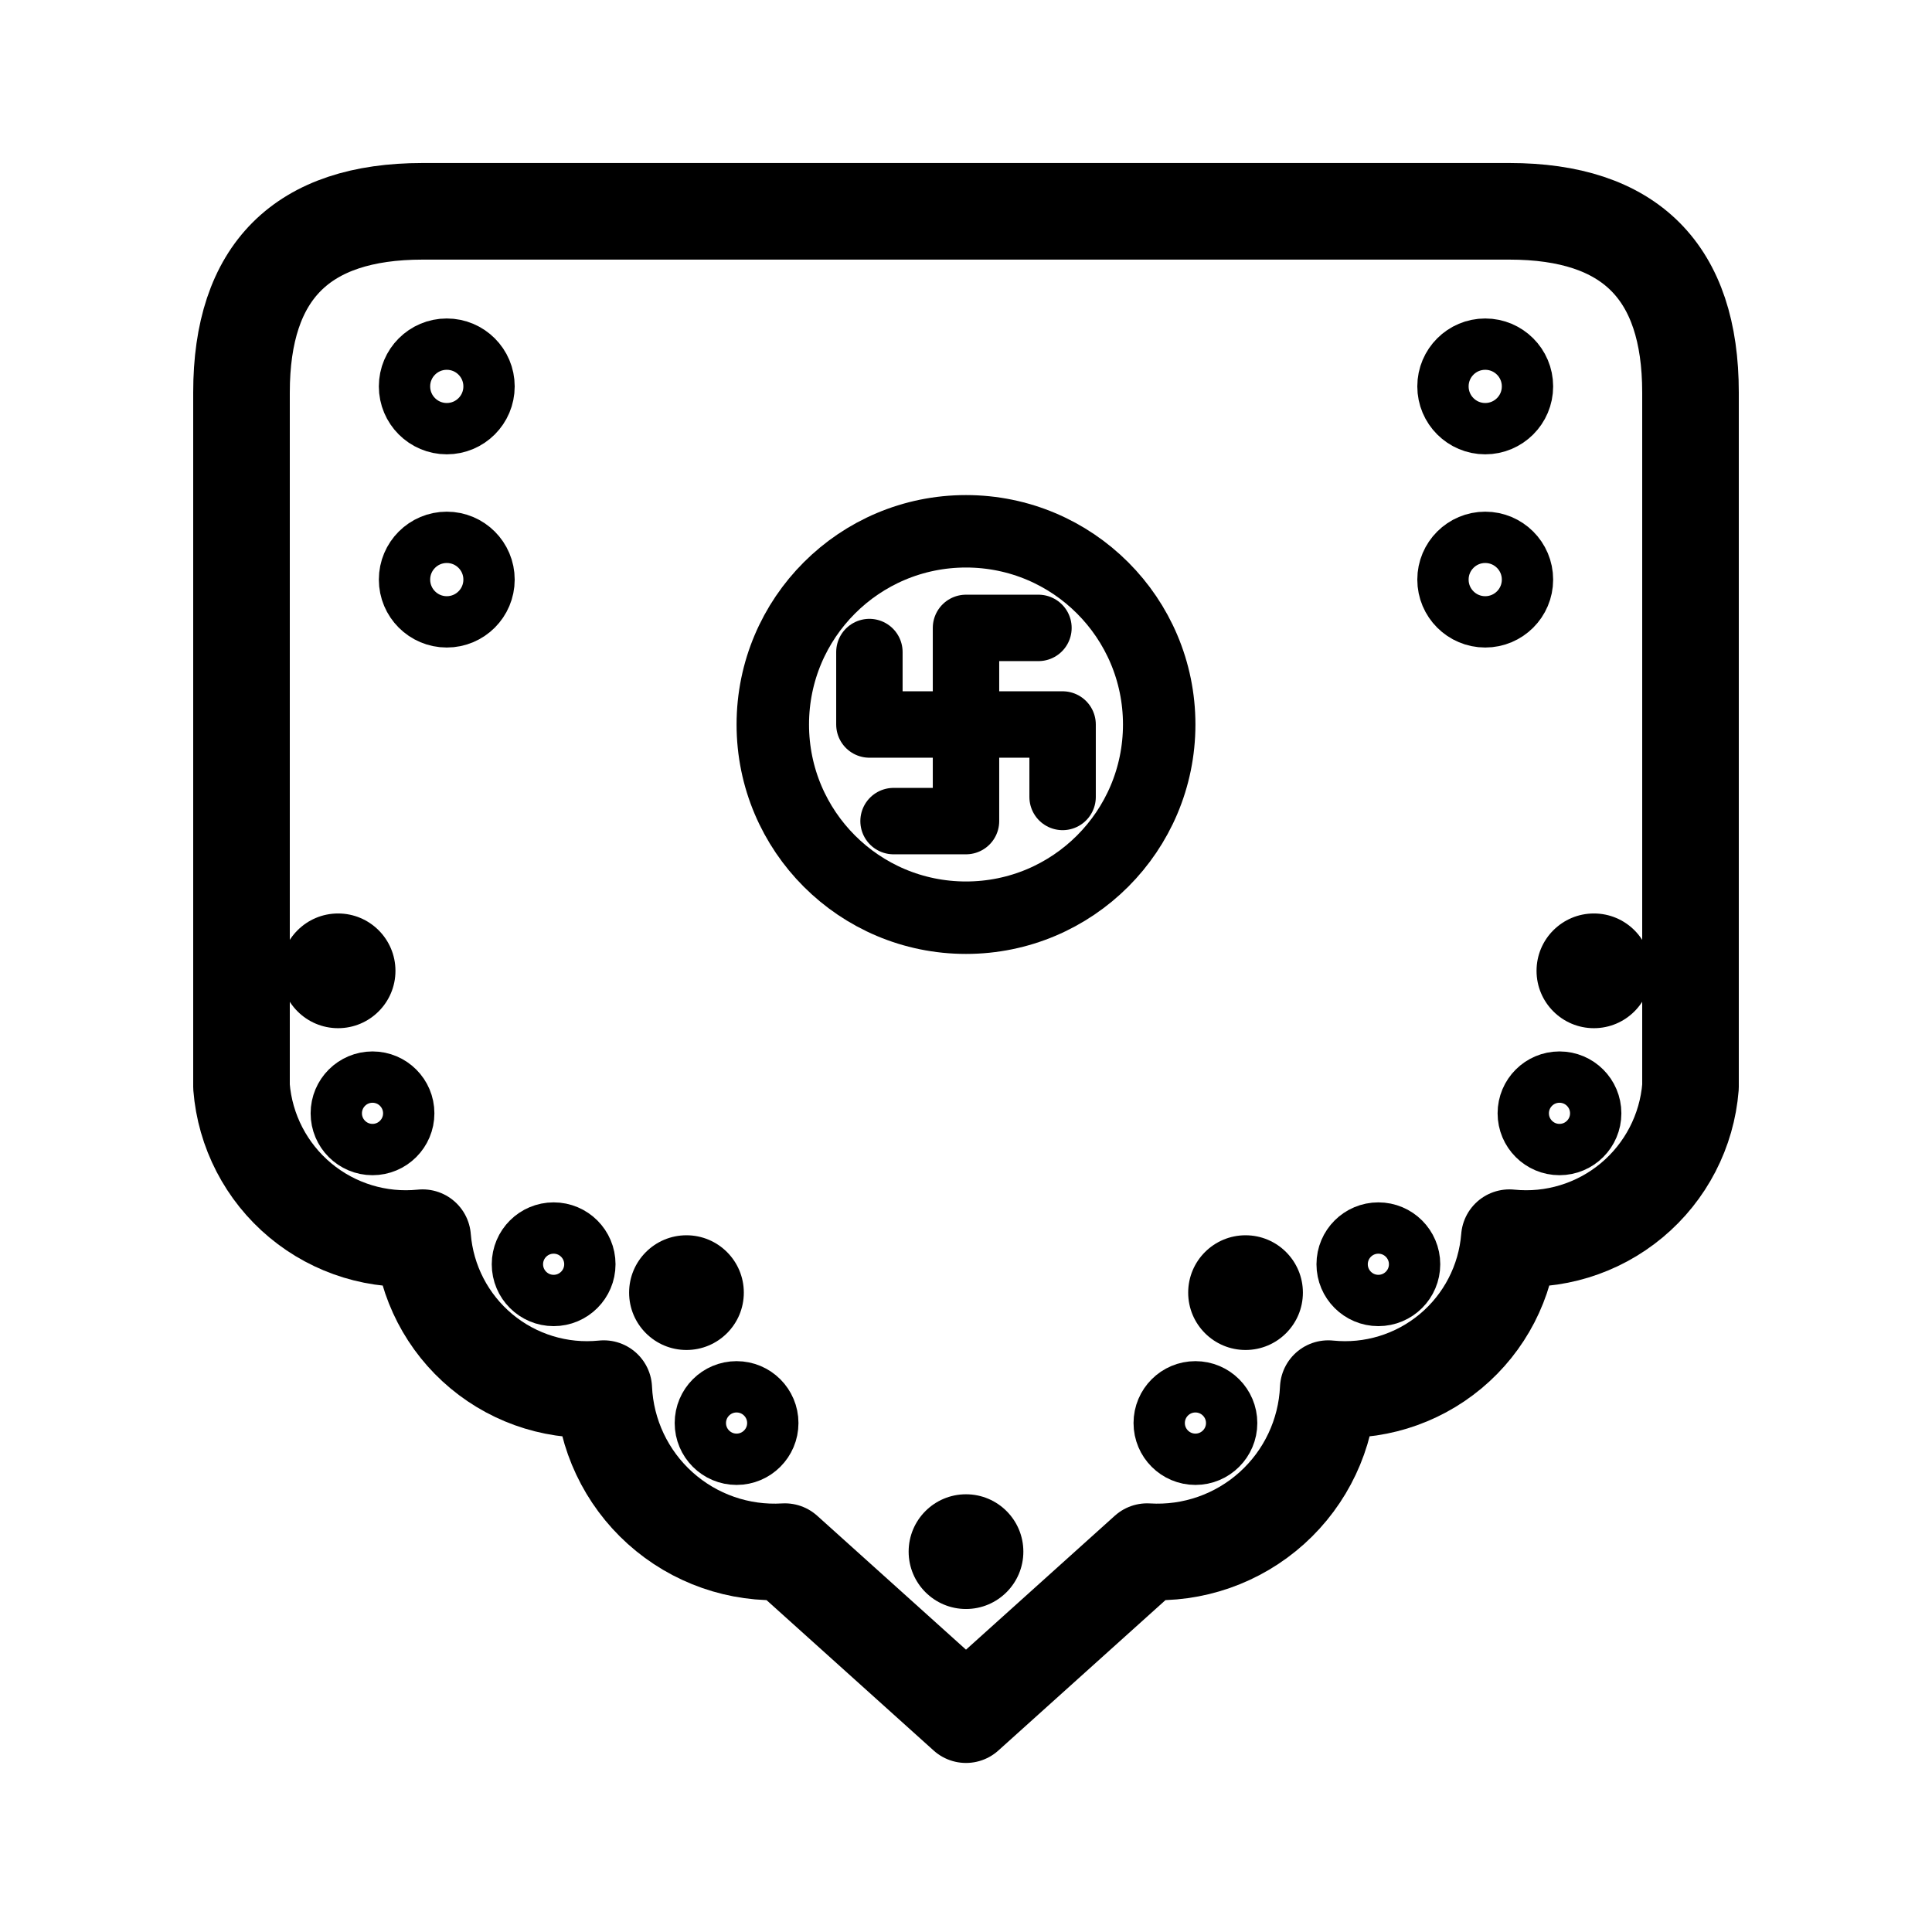
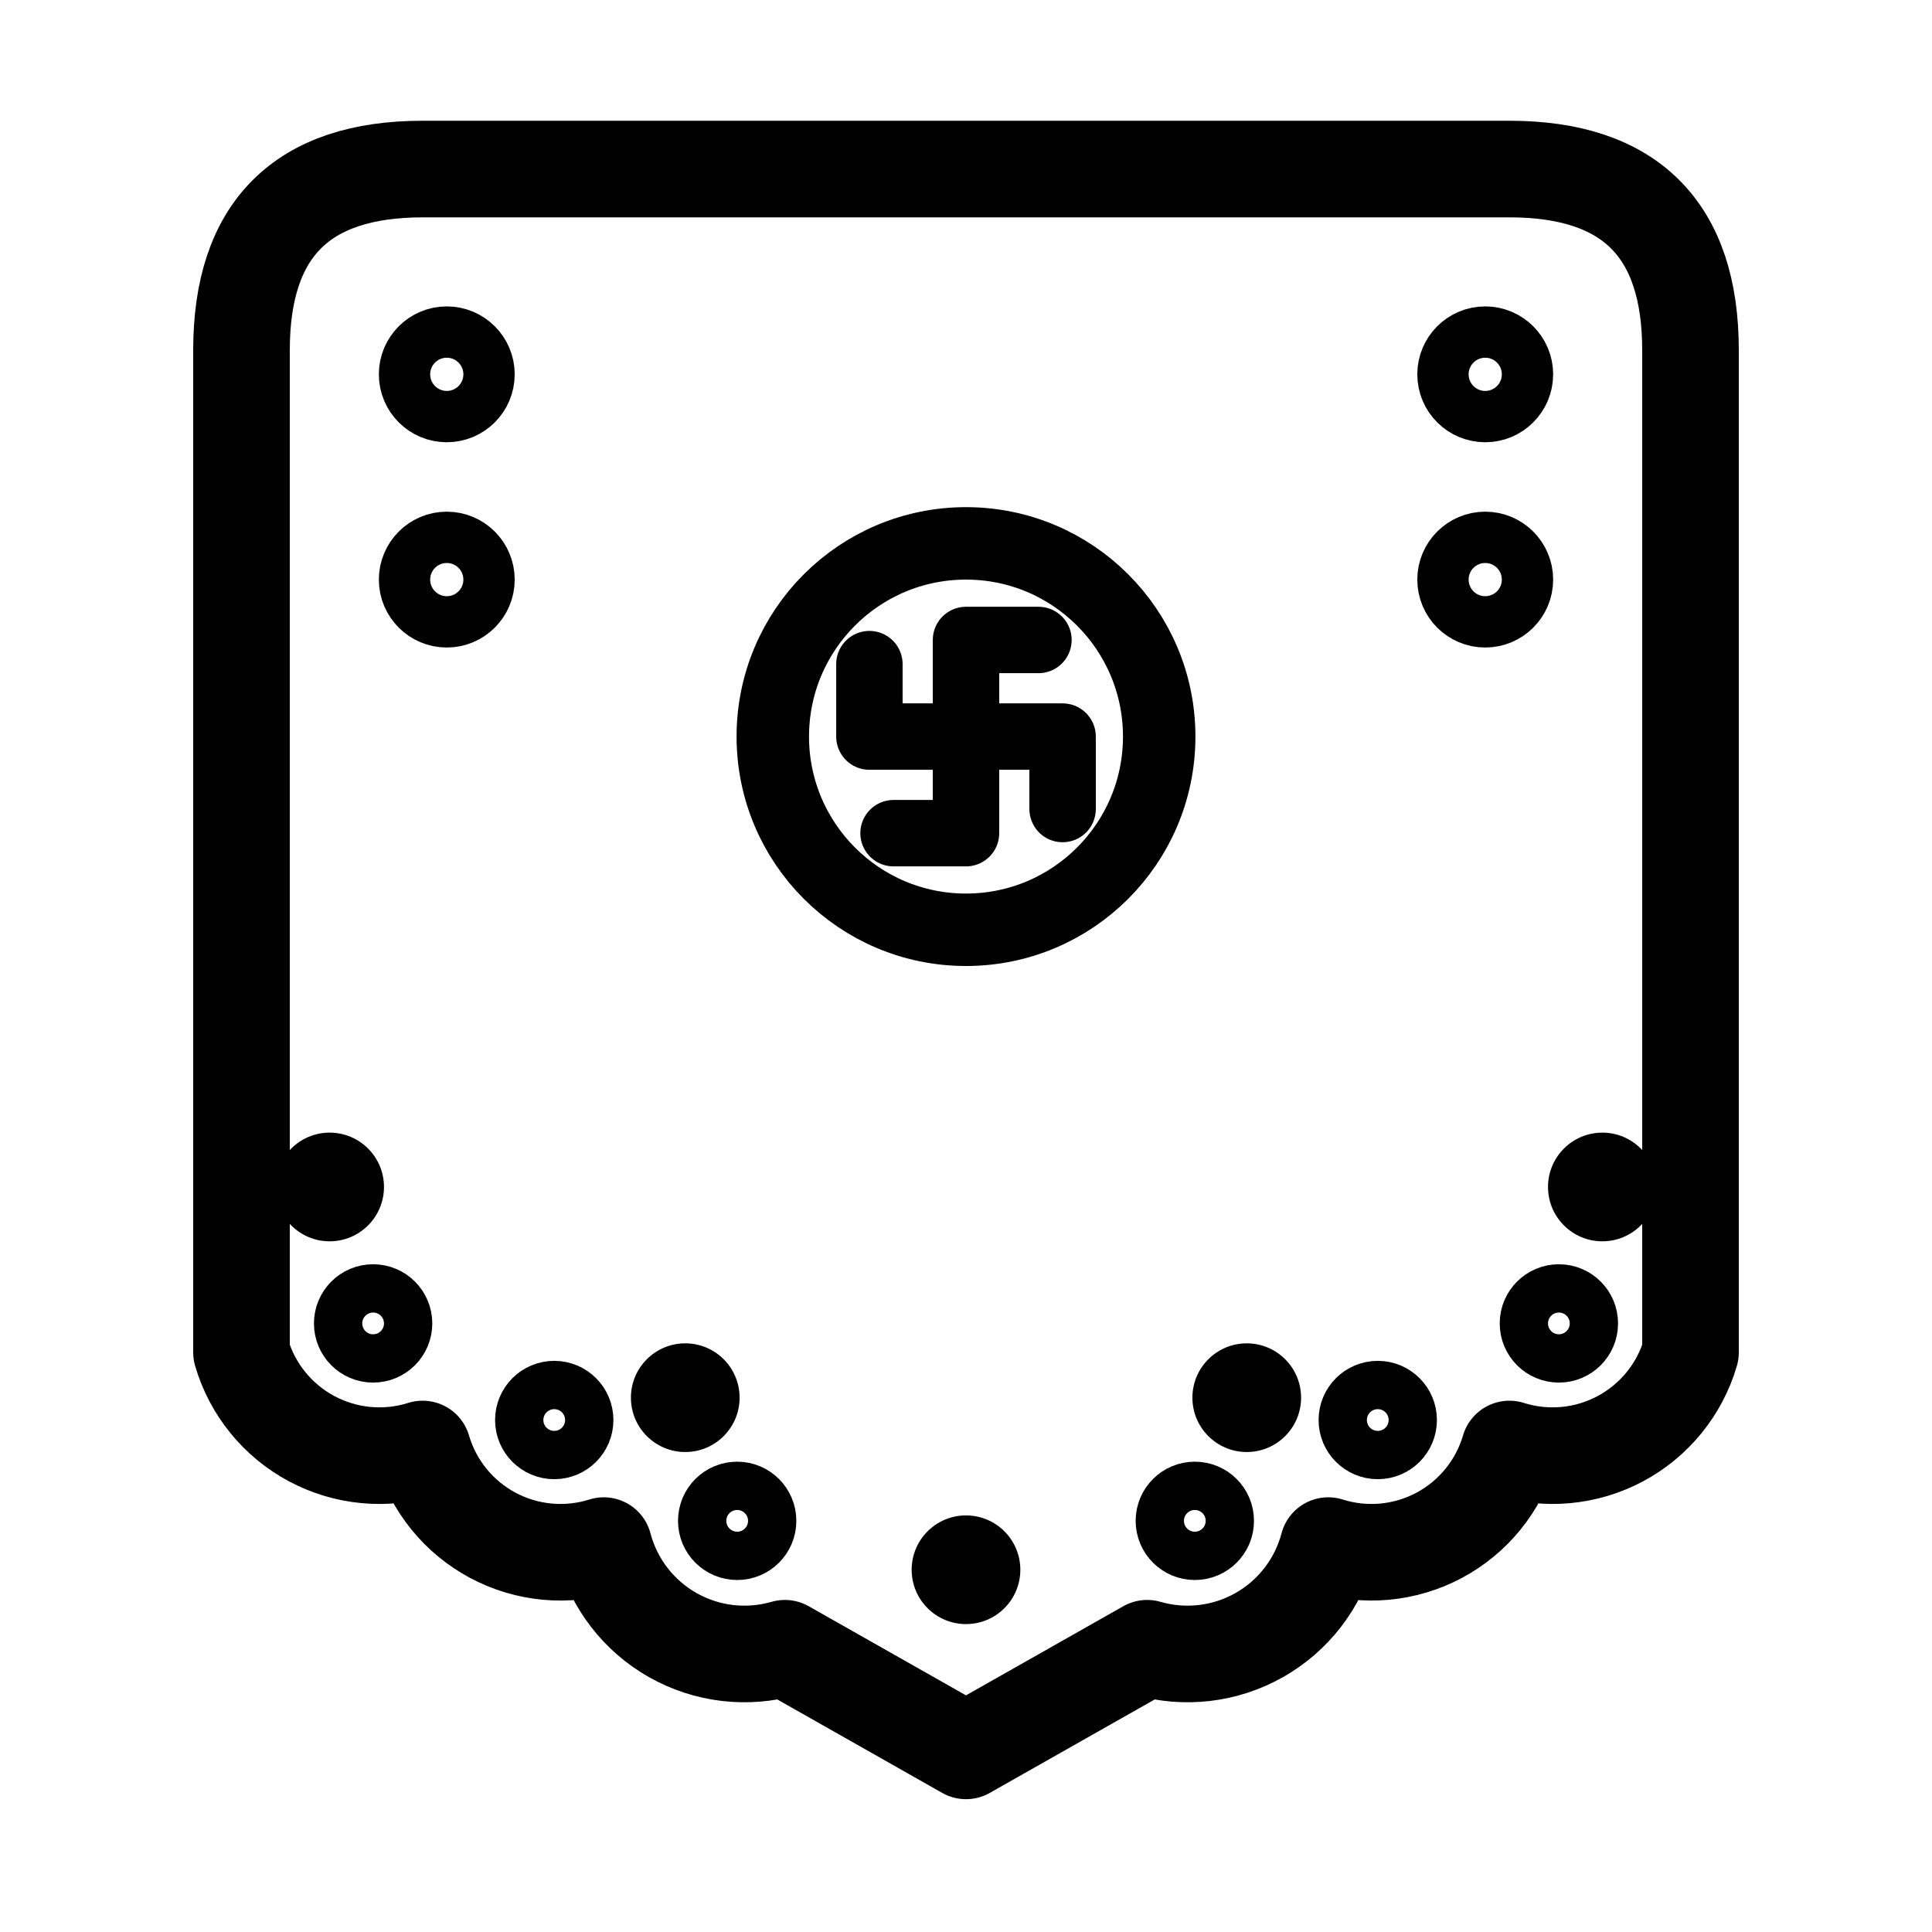
<svg xmlns="http://www.w3.org/2000/svg" viewBox="0 0 32 32" width="32" height="32" fill="none" stroke="currentColor" stroke-width="1.6" stroke-linecap="round" stroke-linejoin="round">
-   <path d="M7 3.5H25Q28 3.5 28 6.5V18.0A2.73 2.73 0 0 1 25.00 20.50A2.73 2.73 0 0 1 22.00 23.00A2.83 2.83 0 0 1 19.00 25.70L16 28.4L13.00 25.70A2.83 2.83 0 0 1 10.00 23.00A2.73 2.73 0 0 1 7.00 20.50A2.73 2.73 0 0 1 4.00 18.00V6.5Q4 3.5 7 3.5Z" />
-   <circle cx="7.4" cy="6.4" r=".7" stroke-width=".85" />
+   <path d="M7 2.8H25Q28 2.8 28 5.8V22.4A2.38 2.38 0 0 1 25.00 24.00A2.38 2.38 0 0 1 22.00 25.60A2.41 2.41 0 0 1 19.00 27.30L16 29.0L13.00 27.30A2.41 2.41 0 0 1 10.00 25.60A2.38 2.38 0 0 1 7.00 24.00A2.38 2.38 0 0 1 4.00 22.40V5.8Q4 2.8 7 2.8Z" />
+   <circle cx="7.4" cy="6.2" r=".7" stroke-width=".85" />
  <circle cx="7.4" cy="9.6" r=".7" stroke-width=".85" />
-   <circle cx="24.6" cy="6.4" r=".7" stroke-width=".85" />
+   <circle cx="24.6" cy="6.2" r=".7" stroke-width=".85" />
  <circle cx="24.6" cy="9.6" r=".7" stroke-width=".85" />
-   <circle cx="25.83" cy="18.44" r=".6" stroke-width=".85" />
-   <circle cx="22.83" cy="20.94" r=".6" stroke-width=".85" />
-   <circle cx="19.80" cy="23.57" r=".6" stroke-width=".85" />
-   <circle cx="12.20" cy="23.57" r=".6" stroke-width=".85" />
-   <circle cx="9.17" cy="20.94" r=".6" stroke-width=".85" />
-   <circle cx="6.17" cy="18.44" r=".6" stroke-width=".85" />
-   <circle cx="16" cy="12" r="3.2" stroke-width="1.2" />
-   <path stroke-width="1.1" d="M16 10.4V13.6M14.4 12H17.6M16 10.4H17.2M17.6 12V13.2M16 13.6H14.8M14.4 12V10.8" />
-   <circle cx="26.40" cy="16.08" r=".95" fill="currentColor" stroke="none" />
-   <circle cx="20.63" cy="21.41" r=".95" fill="currentColor" stroke="none" />
-   <circle cx="16.00" cy="25.70" r=".95" fill="currentColor" stroke="none" />
-   <circle cx="11.37" cy="21.41" r=".95" fill="currentColor" stroke="none" />
-   <circle cx="5.60" cy="16.08" r=".95" fill="currentColor" stroke="none" />
+   <circle cx="16" cy="12.2" r="3.2" stroke-width="1.2" />
+   <path stroke-width="1.1" d="M16 10.6V13.8M14.4 12.2H17.6M16 10.6H17.2M17.6 12.2V13.4M16 13.8H14.8M14.4 12.2V11.0" />
+   <circle cx="25.82" cy="21.92" r=".58" stroke-width=".8" />
+   <circle cx="22.82" cy="23.52" r=".58" stroke-width=".8" />
+   <circle cx="19.79" cy="25.19" r=".58" stroke-width=".8" />
+   <circle cx="12.21" cy="25.19" r=".58" stroke-width=".8" />
+   <circle cx="9.18" cy="23.52" r=".58" stroke-width=".8" />
+   <circle cx="6.18" cy="21.92" r=".58" stroke-width=".8" />
+   <circle cx="26.54" cy="19.66" r=".9" fill="currentColor" stroke="none" />
+   <circle cx="20.65" cy="23.15" r=".9" fill="currentColor" stroke="none" />
+   <circle cx="16.00" cy="26.00" r=".9" fill="currentColor" stroke="none" />
+   <circle cx="11.35" cy="23.15" r=".9" fill="currentColor" stroke="none" />
+   <circle cx="5.46" cy="19.66" r=".9" fill="currentColor" stroke="none" />
</svg>
